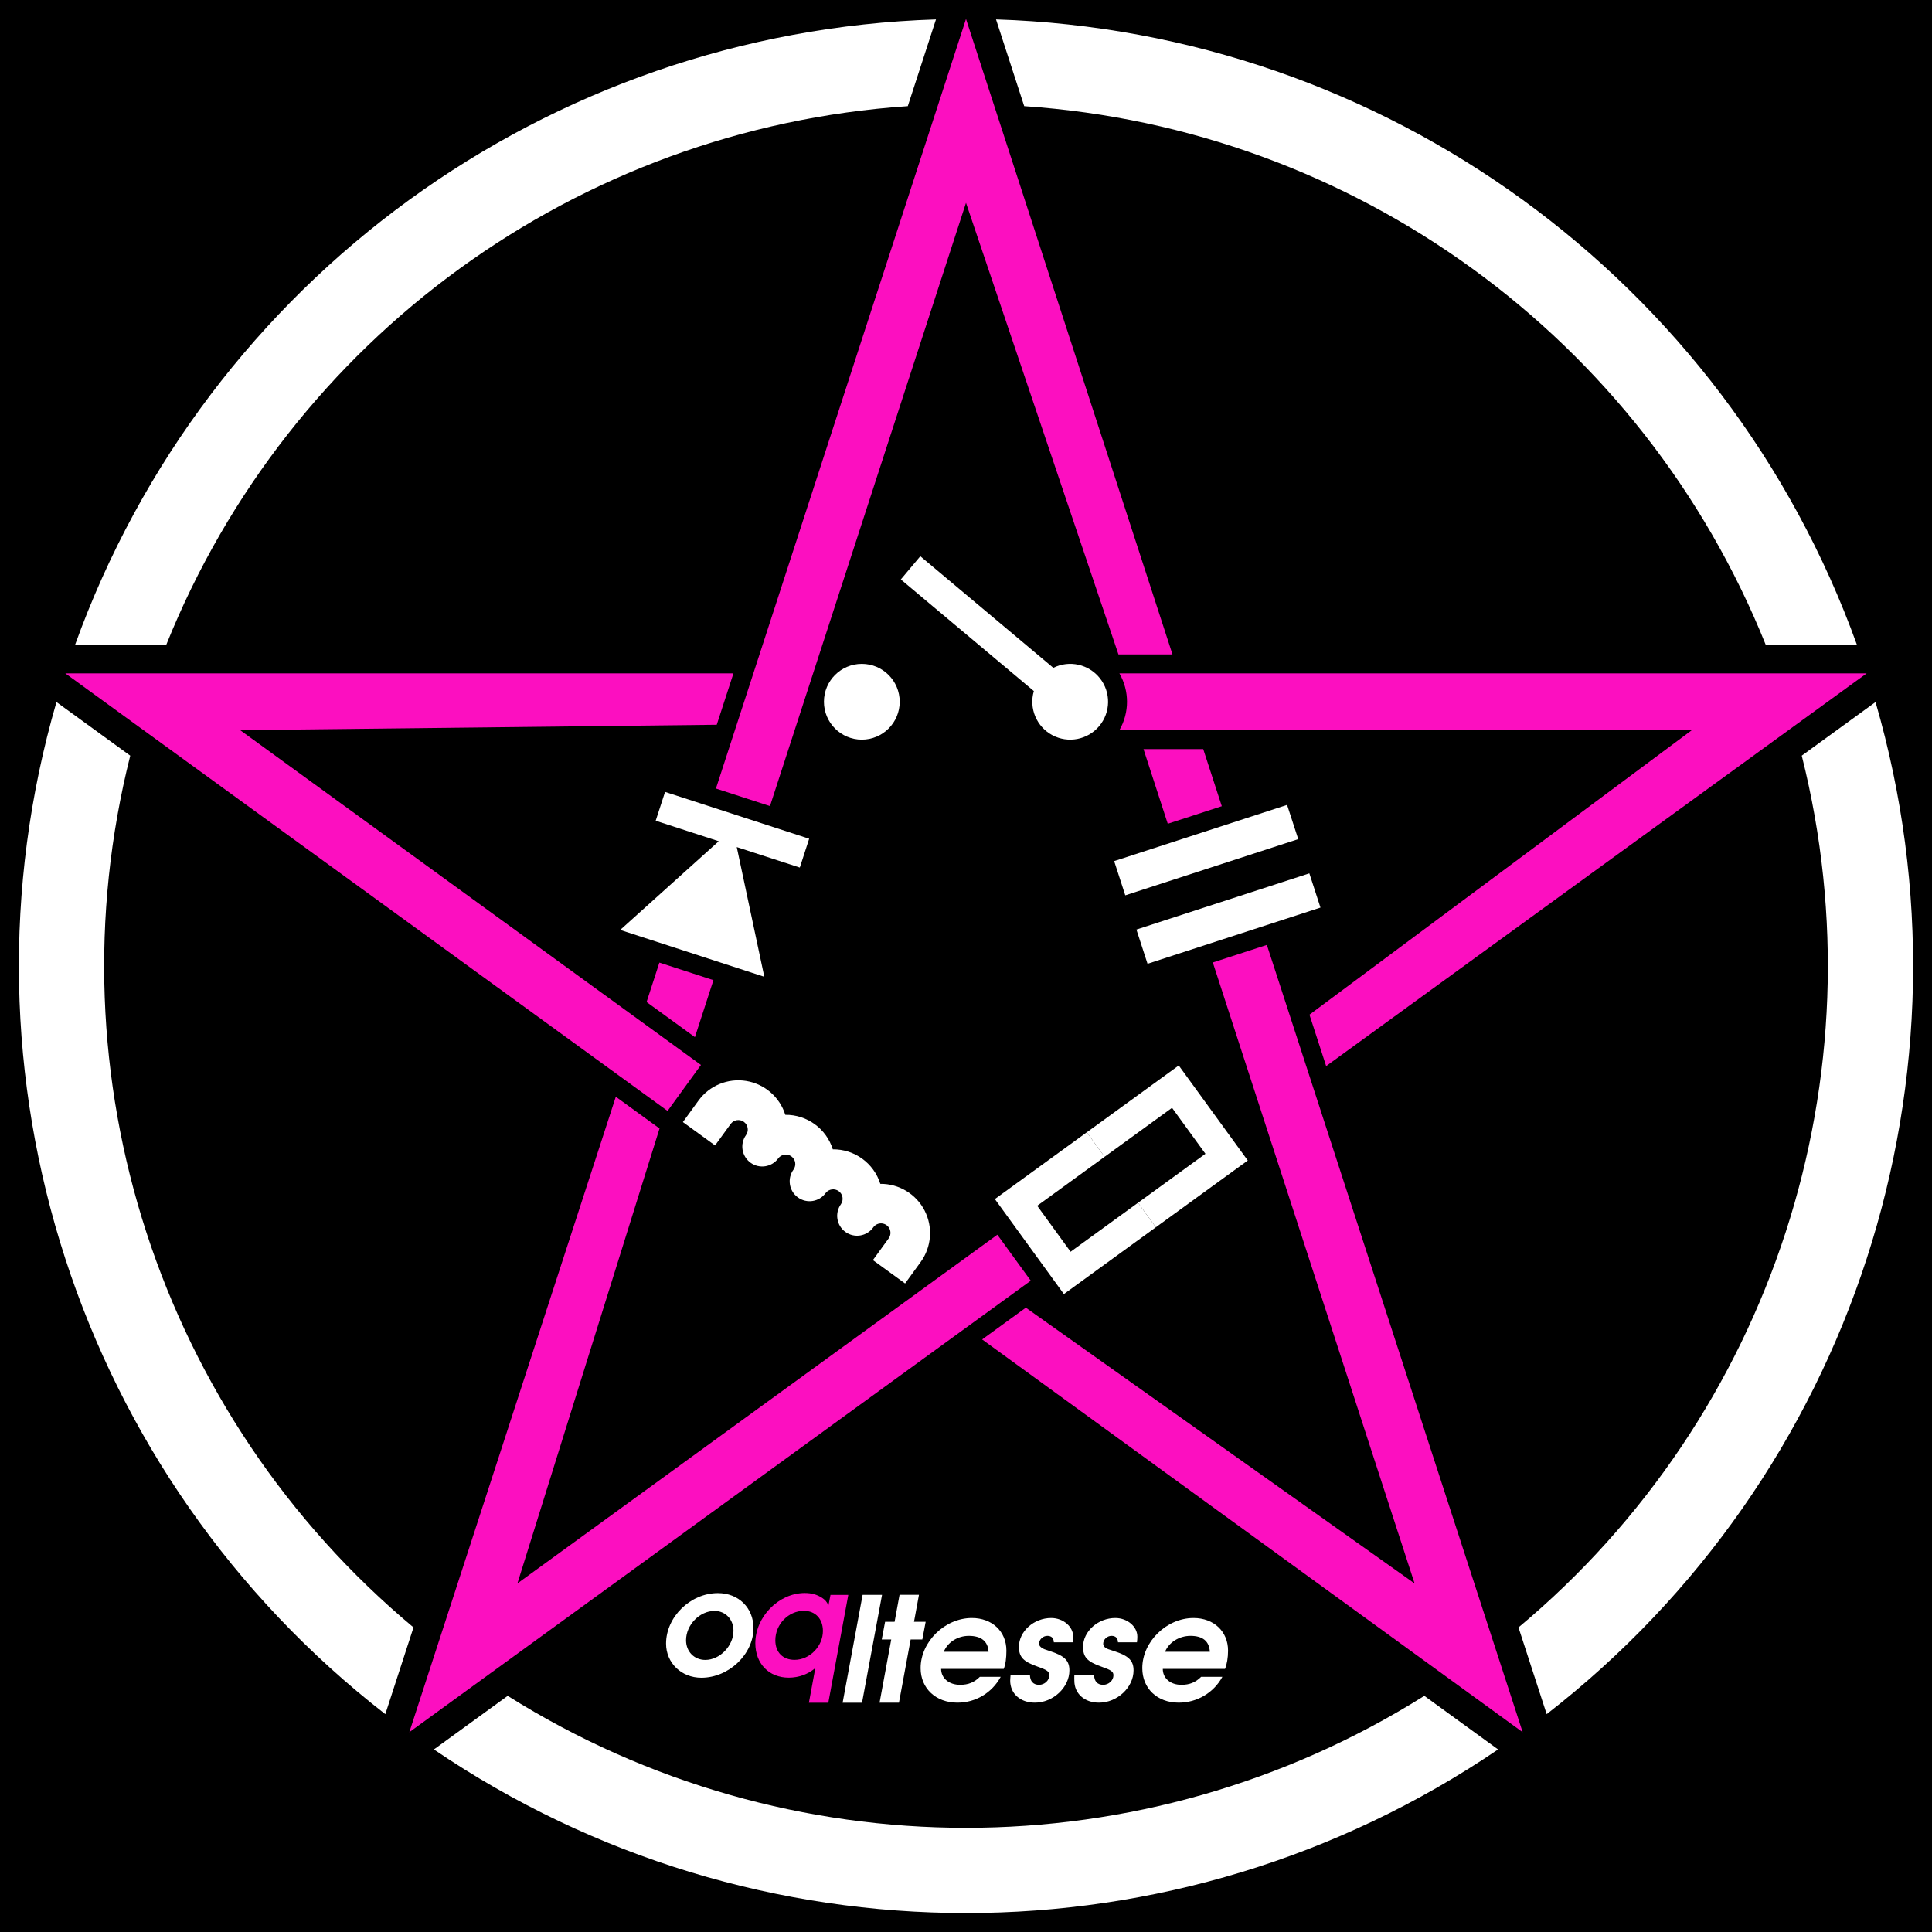
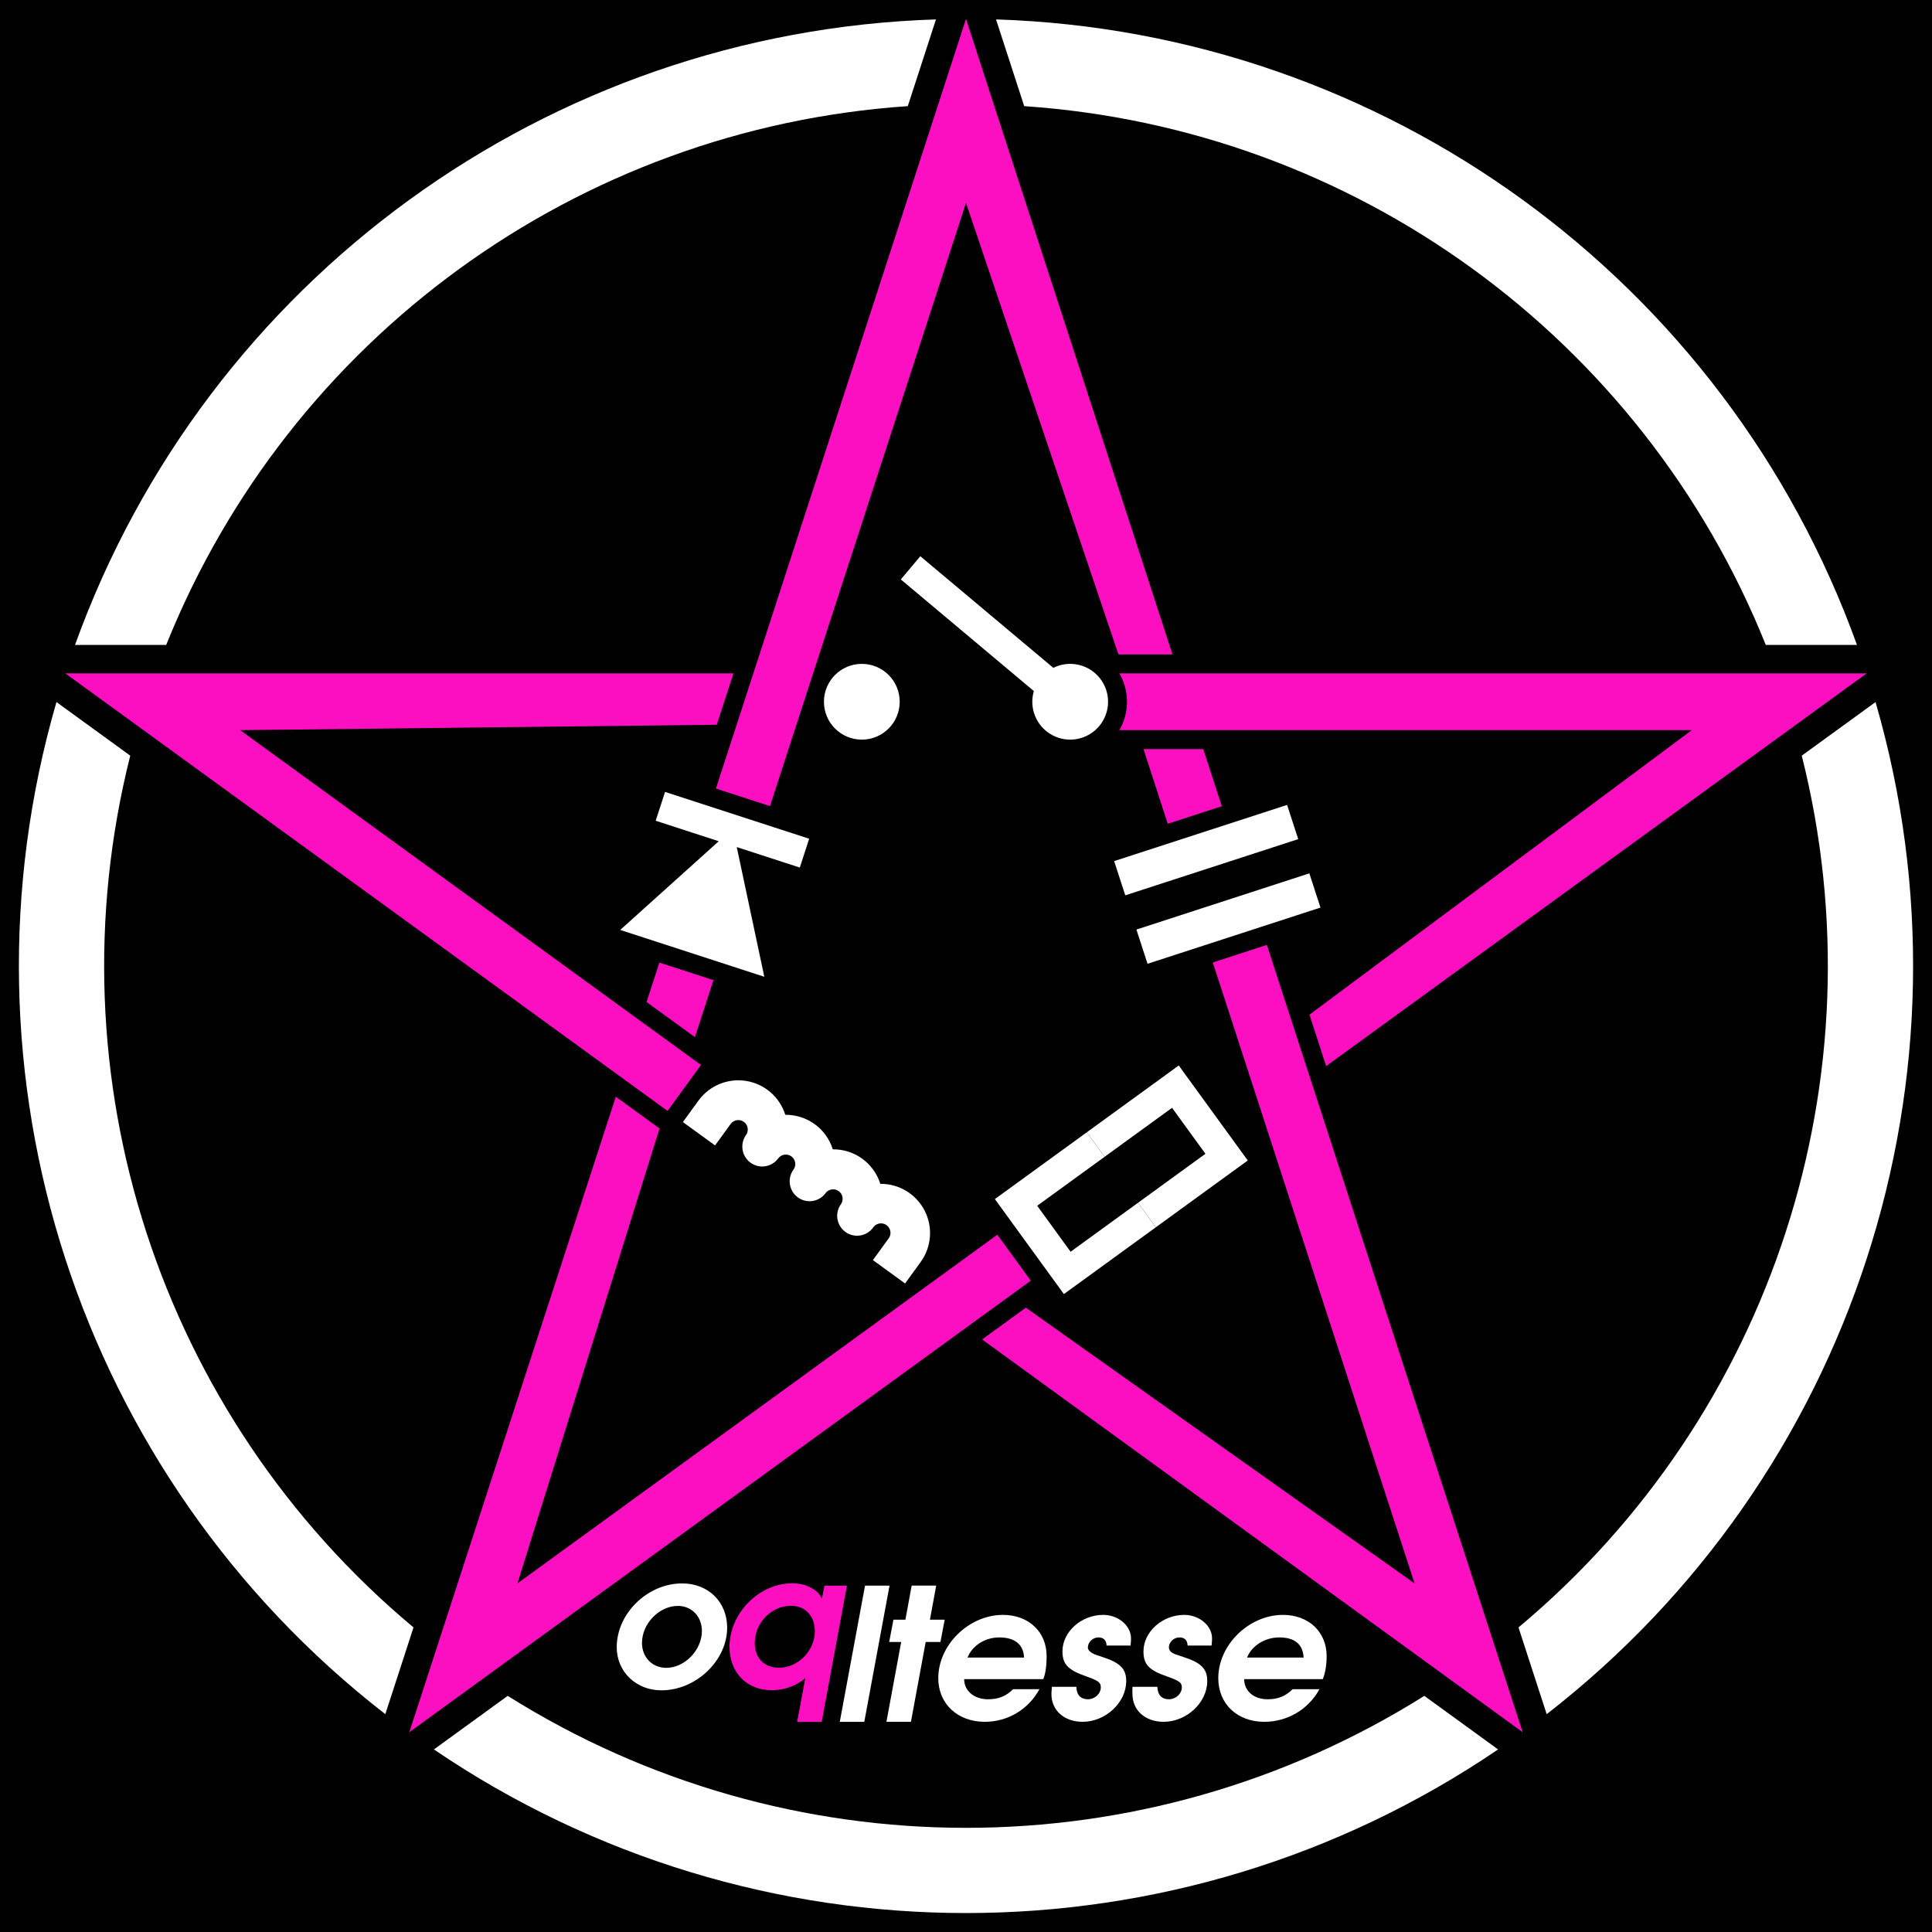
<svg xmlns="http://www.w3.org/2000/svg" width="102" height="102">
  <style type="text/css">

.symbol {stroke-width:0; fill:#fff}
.outer {stroke-width:0; fill:#fff;}
.main {fill:#000}
.char {fill:#fff}
.pentacle, .q {stroke-width:0; fill:#fc0fc0;}

</style>
  <rect x="0" y="0" width="102" height="102" class="main" />
  <g transform="translate(1,1)" class="main">
    <path d=" M  53.073 4.604   L  51.585 0.025   A 50,50 0 0,1  97.039,33.049   L  92.225 33.049   A 45.5,45.5 0 0,0  53.073,4.604  " class="outer" />
    <path d=" M  94.124 38.895   L  98.019 36.065   A 50,50 0 0,1  80.657,89.499   L  79.169 84.92   A 45.5,45.5 0 0,0  94.124,38.895  " class="outer" />
    <path d=" M  74.197 88.533   L  78.092 91.362   A 50,50 0 0,1  21.908,91.362   L  25.803 88.533   A 45.5,45.5 0 0,0  74.197,88.533  " class="outer" />
    <path d=" M  20.831 84.92   L  19.343 89.499   A 50,50 0 0,1  1.981,36.065   L  5.876 38.895   A 45.5,45.5 0 0,0  20.831,84.92  " class="outer" />
    <path d=" M  7.775 33.049   L  2.961 33.049   A 50,50 0 0,1  48.415,0.025   L  46.927 4.604   A 45.5,45.5 0 0,0  7.775,33.049  " class="outer" />
    <path d="M  97.553 34.549   L  58.098 34.549   A 3,3 0 0,1  58.098 37.549   L  88.32 37.549   L  68.133 52.57   L  69.014 55.284  " class="pentacle" />
    <path d="M  79.389 90.451   L  65.884 48.887   L  63.031 49.814   L  73.683 82.597   L  53.159 68.039   L  50.851 69.716  " class="pentacle" />
    <path d="M  63.505 41.564   L  62.525 38.549   L  59.371 38.549   L  60.652 42.491   z" class="pentacle" />
    <path d="M  20.611 90.451   L  53.419 66.614   L  51.655 64.187   L  26.317 82.597   L  33.82 58.579   L  31.512 56.902  " class="pentacle" />
    <path d="M  2.447 34.549   L  34.244 57.651   L  36.007 55.224   L  11.68 37.549   L  36.841 37.263   L  37.723 34.549  " class="pentacle" />
    <path d="M  50 0   L  36.798 40.631   L  39.651 41.558   L  50 9.708   L  58.048 33.549   L  60.901 33.549  " class="pentacle" />
    <path d="M  33.812 49.82   L  33.136 51.902   L  35.688 53.756   L  36.666 50.747   z" class="pentacle" />
    <path d="M  35.876 57.106   A 2.6,2.6 0 0,1  40.46,57.856   A 2.6,2.6 0 0,1  42.968,59.679   A 2.6,2.6 0 0,1  45.476,61.501   A 2.6,2.6 0 0,1  47.606,65.629   L  46.784 66.761   L  45.085 65.527   L  45.908 64.394   A 0.5,0.5 0 1,0  45.099,63.807   A 1.05,1.05 0 0,1  43.4,62.572   A 0.5,0.5 0 0,0  42.591,61.985   A 1.05,1.05 0 0,1  40.892,60.75   A 0.5,0.5 0 0,0  40.083,60.162   A 1.05,1.05 0 0,1  38.384,58.928   A 0.5,0.5 0 0,0  37.575,58.34   L  36.752 59.473   L  35.053 58.239   L  35.876 57.106  " class="symbol coil" />
    <path d="M  56.378 58.779  L  51.524 62.305  L  55.168 67.321  L  60.022 63.794  L  59.082 62.5  L  55.522 65.086  L  53.759 62.659  L  57.318 60.073   z" class="symbol resistor" />
    <path d="M  56.378 58.779  L  61.232 55.252  L  64.876 60.268  L  60.022 63.794  L  59.082 62.5  L  62.641 59.914  L  60.878 57.487  L  57.318 60.073   z" class="symbol resistor" />
    <path d=" M  58.997 48.076   L  59.584 49.883   L  68.714 46.916   L  68.127 45.109   z" class="symbol capacitor" />
    <path d=" M  58.409 46.269   L  57.822 44.462   L  66.952 41.495   L  67.54 43.302   z" class="symbol capacitor" />
    <path d=" M  39.352 50.569   L  37.897 43.722   L  41.226 44.803   L  41.72 43.281   L  34.112 40.809   L  33.617 42.331   L  36.946 43.413   L  31.744 48.096   z" class="symbol diode" />
    <path d=" M  42.5 36.049   A 2,2 0 0,0  46.5,36.049   A 2,2 0 1,0  42.5,36.049   z" class="symbol switch" />
    <path d=" M  46.559 29.591   L  53.582 35.484   A 2,2 0 1,0  54.61,34.258   L  47.588 28.366   z" class="symbol switch" />
-     <path class="char o" d=" M 36.9,83.108 C 35.451,83.108 34.165,84.363 34.165,85.773 C 34.165,86.798 34.974,87.576 36.029,87.576 C 37.478,87.576 38.78,86.336 38.78,84.957 C 38.78,83.886 37.994,83.108 36.9,83.108 M 36.723,84.048 C 37.3,84.048 37.724,84.494 37.724,85.095 C 37.724,85.889 37.008,86.636 36.237,86.636 C 35.652,86.636 35.22,86.197 35.22,85.596 C 35.22,84.787 35.937,84.048 36.723,84.048" />
-     <path class="char q" d=" M 42.846,83.203 L 42.739,83.75 C 42.638,83.55 42.569,83.473 42.4,83.357 C 42.138,83.188 41.853,83.103 41.49,83.103 C 40.111,83.103 38.878,84.359 38.878,85.753 C 38.878,86.832 39.595,87.572 40.643,87.572 C 41.167,87.572 41.675,87.387 42.045,87.063 L 41.706,88.897 L 42.731,88.897 L 43.786,83.203 L 42.846,83.203 M 41.444,84.043 C 42.045,84.043 42.446,84.467 42.446,85.106 C 42.446,85.915 41.745,86.632 40.951,86.632 C 40.327,86.632 39.934,86.231 39.934,85.599 C 39.934,84.752 40.627,84.043 41.444,84.043" />
-     <path class="char l" d=" M 43.487,88.895 L 44.511,88.895 L 45.567,83.201 L 44.542,83.201 L 43.487,88.895" />
-     <path class="char t" d=" M 45.437,88.892 L 46.461,88.892 L 47.078,85.556 L 47.694,85.556 L 47.871,84.623 L 47.255,84.623 L 47.517,83.198 L 46.492,83.198 L 46.23,84.623 L 45.729,84.623 L 45.552,85.556 L 46.053,85.556 L 45.437,88.892" />
-     <path class="char esse" d=" M 50.309,84.423 C 48.885,84.423 47.604,85.675 47.604,87.068 C 47.604,88.138 48.409,88.892 49.547,88.892 C 50.509,88.892 51.37,88.376 51.832,87.529 L 50.73,87.529 C 50.437,87.822 50.119,87.95 49.688,87.95 C 49.103,87.95 48.686,87.601 48.686,87.108 L 51.992,87.108 C 52.092,86.87 52.133,86.516 52.133,86.146 C 52.133,85.131 51.379,84.423 50.309,84.423 z M 54.497,84.423 C 53.581,84.423 52.794,85.13 52.794,85.946 C 52.794,86.485 53.029,86.726 53.776,86.988 C 54.299,87.173 54.397,87.249 54.397,87.449 C 54.397,87.718 54.148,87.95 53.856,87.95 C 53.556,87.95 53.383,87.768 53.375,87.429 L 52.353,87.429 C 52.345,87.544 52.333,87.645 52.333,87.73 C 52.333,88.414 52.866,88.892 53.635,88.892 C 54.597,88.892 55.459,88.089 55.459,87.188 C 55.459,86.681 55.208,86.425 54.477,86.186 C 54.092,86.063 54.109,86.06 54.016,86.006 C 53.924,85.952 53.856,85.87 53.856,85.786 C 53.856,85.563 54.058,85.365 54.297,85.365 C 54.512,85.365 54.63,85.482 54.637,85.706 L 55.639,85.706 C 55.655,85.59 55.659,85.482 55.659,85.405 C 55.659,84.874 55.128,84.423 54.497,84.423 z M 57.884,84.423 C 56.968,84.423 56.18,85.13 56.18,85.946 C 56.18,86.485 56.396,86.726 57.142,86.988 C 57.666,87.173 57.784,87.249 57.784,87.449 C 57.784,87.718 57.535,87.95 57.243,87.95 C 56.942,87.95 56.769,87.768 56.762,87.429 L 55.72,87.429 C 55.712,87.544 55.72,87.645 55.72,87.73 C 55.72,88.414 56.253,88.892 57.022,88.892 C 57.984,88.892 58.846,88.089 58.846,87.188 C 58.846,86.681 58.595,86.425 57.864,86.186 C 57.479,86.063 57.475,86.06 57.383,86.006 C 57.29,85.952 57.243,85.87 57.243,85.786 C 57.243,85.563 57.445,85.365 57.683,85.365 C 57.899,85.365 58.016,85.482 58.024,85.706 L 59.026,85.706 C 59.041,85.59 59.046,85.482 59.046,85.405 C 59.046,84.874 58.515,84.423 57.884,84.423 z M 62.012,84.423 C 60.588,84.423 59.307,85.675 59.307,87.068 C 59.307,88.138 60.091,88.892 61.23,88.892 C 62.192,88.892 63.073,88.376 63.535,87.529 L 62.413,87.529 C 62.12,87.822 61.802,87.95 61.371,87.95 C 60.786,87.95 60.389,87.601 60.389,87.108 L 63.675,87.108 C 63.775,86.87 63.835,86.516 63.835,86.146 C 63.835,85.131 63.082,84.423 62.012,84.423 z M 50.149,85.365 C 50.803,85.365 51.16,85.652 51.191,86.207 L 48.826,86.207 C 49.026,85.706 49.556,85.365 50.149,85.365 z M 61.852,85.365 C 62.506,85.365 62.843,85.652 62.874,86.207 L 60.509,86.207 C 60.709,85.706 61.259,85.365 61.852,85.365 z" />
+     <path class="char o" d=" M 35.015,82.596 C 33.186,82.596 31.56,84.183 31.56,85.964 C 31.56,87.258 32.582,88.241 33.916,88.241 C 35.745,88.241 37.39,86.674 37.39,84.932 C 37.39,83.579 36.397,82.596 35.015,82.596 M 34.792,83.784 C 35.521,83.784 36.057,84.348 36.057,85.107 C 36.057,86.11 35.152,87.054 34.178,87.054 C 33.439,87.054 32.894,86.499 32.894,85.74 C 32.894,84.718 33.799,83.784 34.792,83.784" />
+     <path class="char q" d=" M 42.527,82.717 L 42.391,83.408 C 42.264,83.155 42.177,83.058 41.963,82.912 C 41.632,82.698 41.272,82.591 40.814,82.591 C 39.072,82.591 37.515,84.177 37.515,85.939 C 37.515,87.301 38.42,88.235 39.744,88.235 C 40.405,88.235 41.048,88.002 41.515,87.593 L 41.087,89.909 L 42.381,89.909 L 43.714,82.717 L 42.527,82.717 M 40.756,83.778 C 41.515,83.778 42.021,84.313 42.021,85.121 C 42.021,86.143 41.135,87.048 40.133,87.048 C 39.345,87.048 38.848,86.542 38.848,85.744 C 38.848,84.673 39.724,83.778 40.756,83.778" />
+     <path class="char l" d=" M 43.336,89.906 L 44.63,89.906 L 45.963,82.714 L 44.669,82.714 L 43.336,89.906" />
+     <path class="char t" d=" M 45.799,89.903 L 47.093,89.903 L 47.872,85.689 L 48.651,85.689 L 48.874,84.511 L 48.096,84.511 L 48.427,82.711 L 47.132,82.711 L 46.801,84.511 L 46.169,84.511 L 45.945,85.689 L 46.578,85.689 L 45.799,89.903" />
+     <path class="char esse" d=" M 51.953,84.258 C 50.155,84.258 48.536,85.84 48.536,87.599 C 48.536,88.95 49.553,89.903 50.992,89.903 C 52.207,89.903 53.294,89.251 53.877,88.182 L 52.485,88.182 C 52.116,88.551 51.713,88.713 51.169,88.713 C 50.43,88.713 49.903,88.272 49.903,87.65 L 54.08,87.65 C 54.206,87.349 54.257,86.902 54.257,86.435 C 54.257,85.152 53.305,84.258 51.953,84.258 z M 57.244,84.258 C 56.087,84.258 55.092,85.151 55.092,86.182 C 55.092,86.862 55.39,87.168 56.333,87.498 C 56.994,87.731 57.117,87.828 57.117,88.08 C 57.117,88.42 56.803,88.713 56.434,88.713 C 56.055,88.713 55.836,88.483 55.826,88.055 L 54.535,88.055 C 54.526,88.201 54.51,88.328 54.51,88.435 C 54.51,89.3 55.183,89.903 56.155,89.903 C 57.37,89.903 58.459,88.888 58.459,87.751 C 58.459,87.11 58.142,86.787 57.218,86.486 C 56.732,86.33 56.753,86.326 56.636,86.258 C 56.52,86.19 56.434,86.086 56.434,85.979 C 56.434,85.697 56.689,85.448 56.991,85.448 C 57.263,85.448 57.411,85.596 57.421,85.878 L 58.687,85.878 C 58.706,85.732 58.712,85.596 58.712,85.498 C 58.712,84.828 58.041,84.258 57.244,84.258 z M 61.522,84.258 C 60.365,84.258 59.37,85.151 59.37,86.182 C 59.37,86.862 59.642,87.168 60.585,87.498 C 61.246,87.731 61.395,87.828 61.395,88.08 C 61.395,88.42 61.081,88.713 60.712,88.713 C 60.333,88.713 60.114,88.483 60.104,88.055 L 58.788,88.055 C 58.778,88.201 58.788,88.328 58.788,88.435 C 58.788,89.3 59.461,89.903 60.433,89.903 C 61.648,89.903 62.737,88.888 62.737,87.751 C 62.737,87.11 62.42,86.787 61.496,86.486 C 61.01,86.33 61.005,86.326 60.889,86.258 C 60.772,86.19 60.712,86.086 60.712,85.979 C 60.712,85.697 60.967,85.448 61.269,85.448 C 61.541,85.448 61.689,85.596 61.699,85.878 L 62.964,85.878 C 62.984,85.732 62.99,85.596 62.99,85.498 C 62.99,84.828 62.319,84.258 61.522,84.258 z M 66.736,84.258 C 64.938,84.258 63.319,85.84 63.319,87.599 C 63.319,88.95 64.31,89.903 65.749,89.903 C 66.964,89.903 68.077,89.251 68.66,88.182 L 67.242,88.182 C 66.873,88.551 66.47,88.713 65.926,88.713 C 65.187,88.713 64.686,88.272 64.686,87.65 L 68.837,87.65 C 68.963,87.349 69.04,86.902 69.04,86.435 C 69.04,85.152 68.087,84.258 66.736,84.258 z M 51.751,85.448 C 52.577,85.448 53.028,85.811 53.067,86.511 L 50.08,86.511 C 50.333,85.879 51.002,85.448 51.751,85.448 z M 66.534,85.448 C 67.36,85.448 67.786,85.811 67.825,86.511 L 64.838,86.511 C 65.09,85.879 65.785,85.448 66.534,85.448 z" />
  </g>
</svg>
